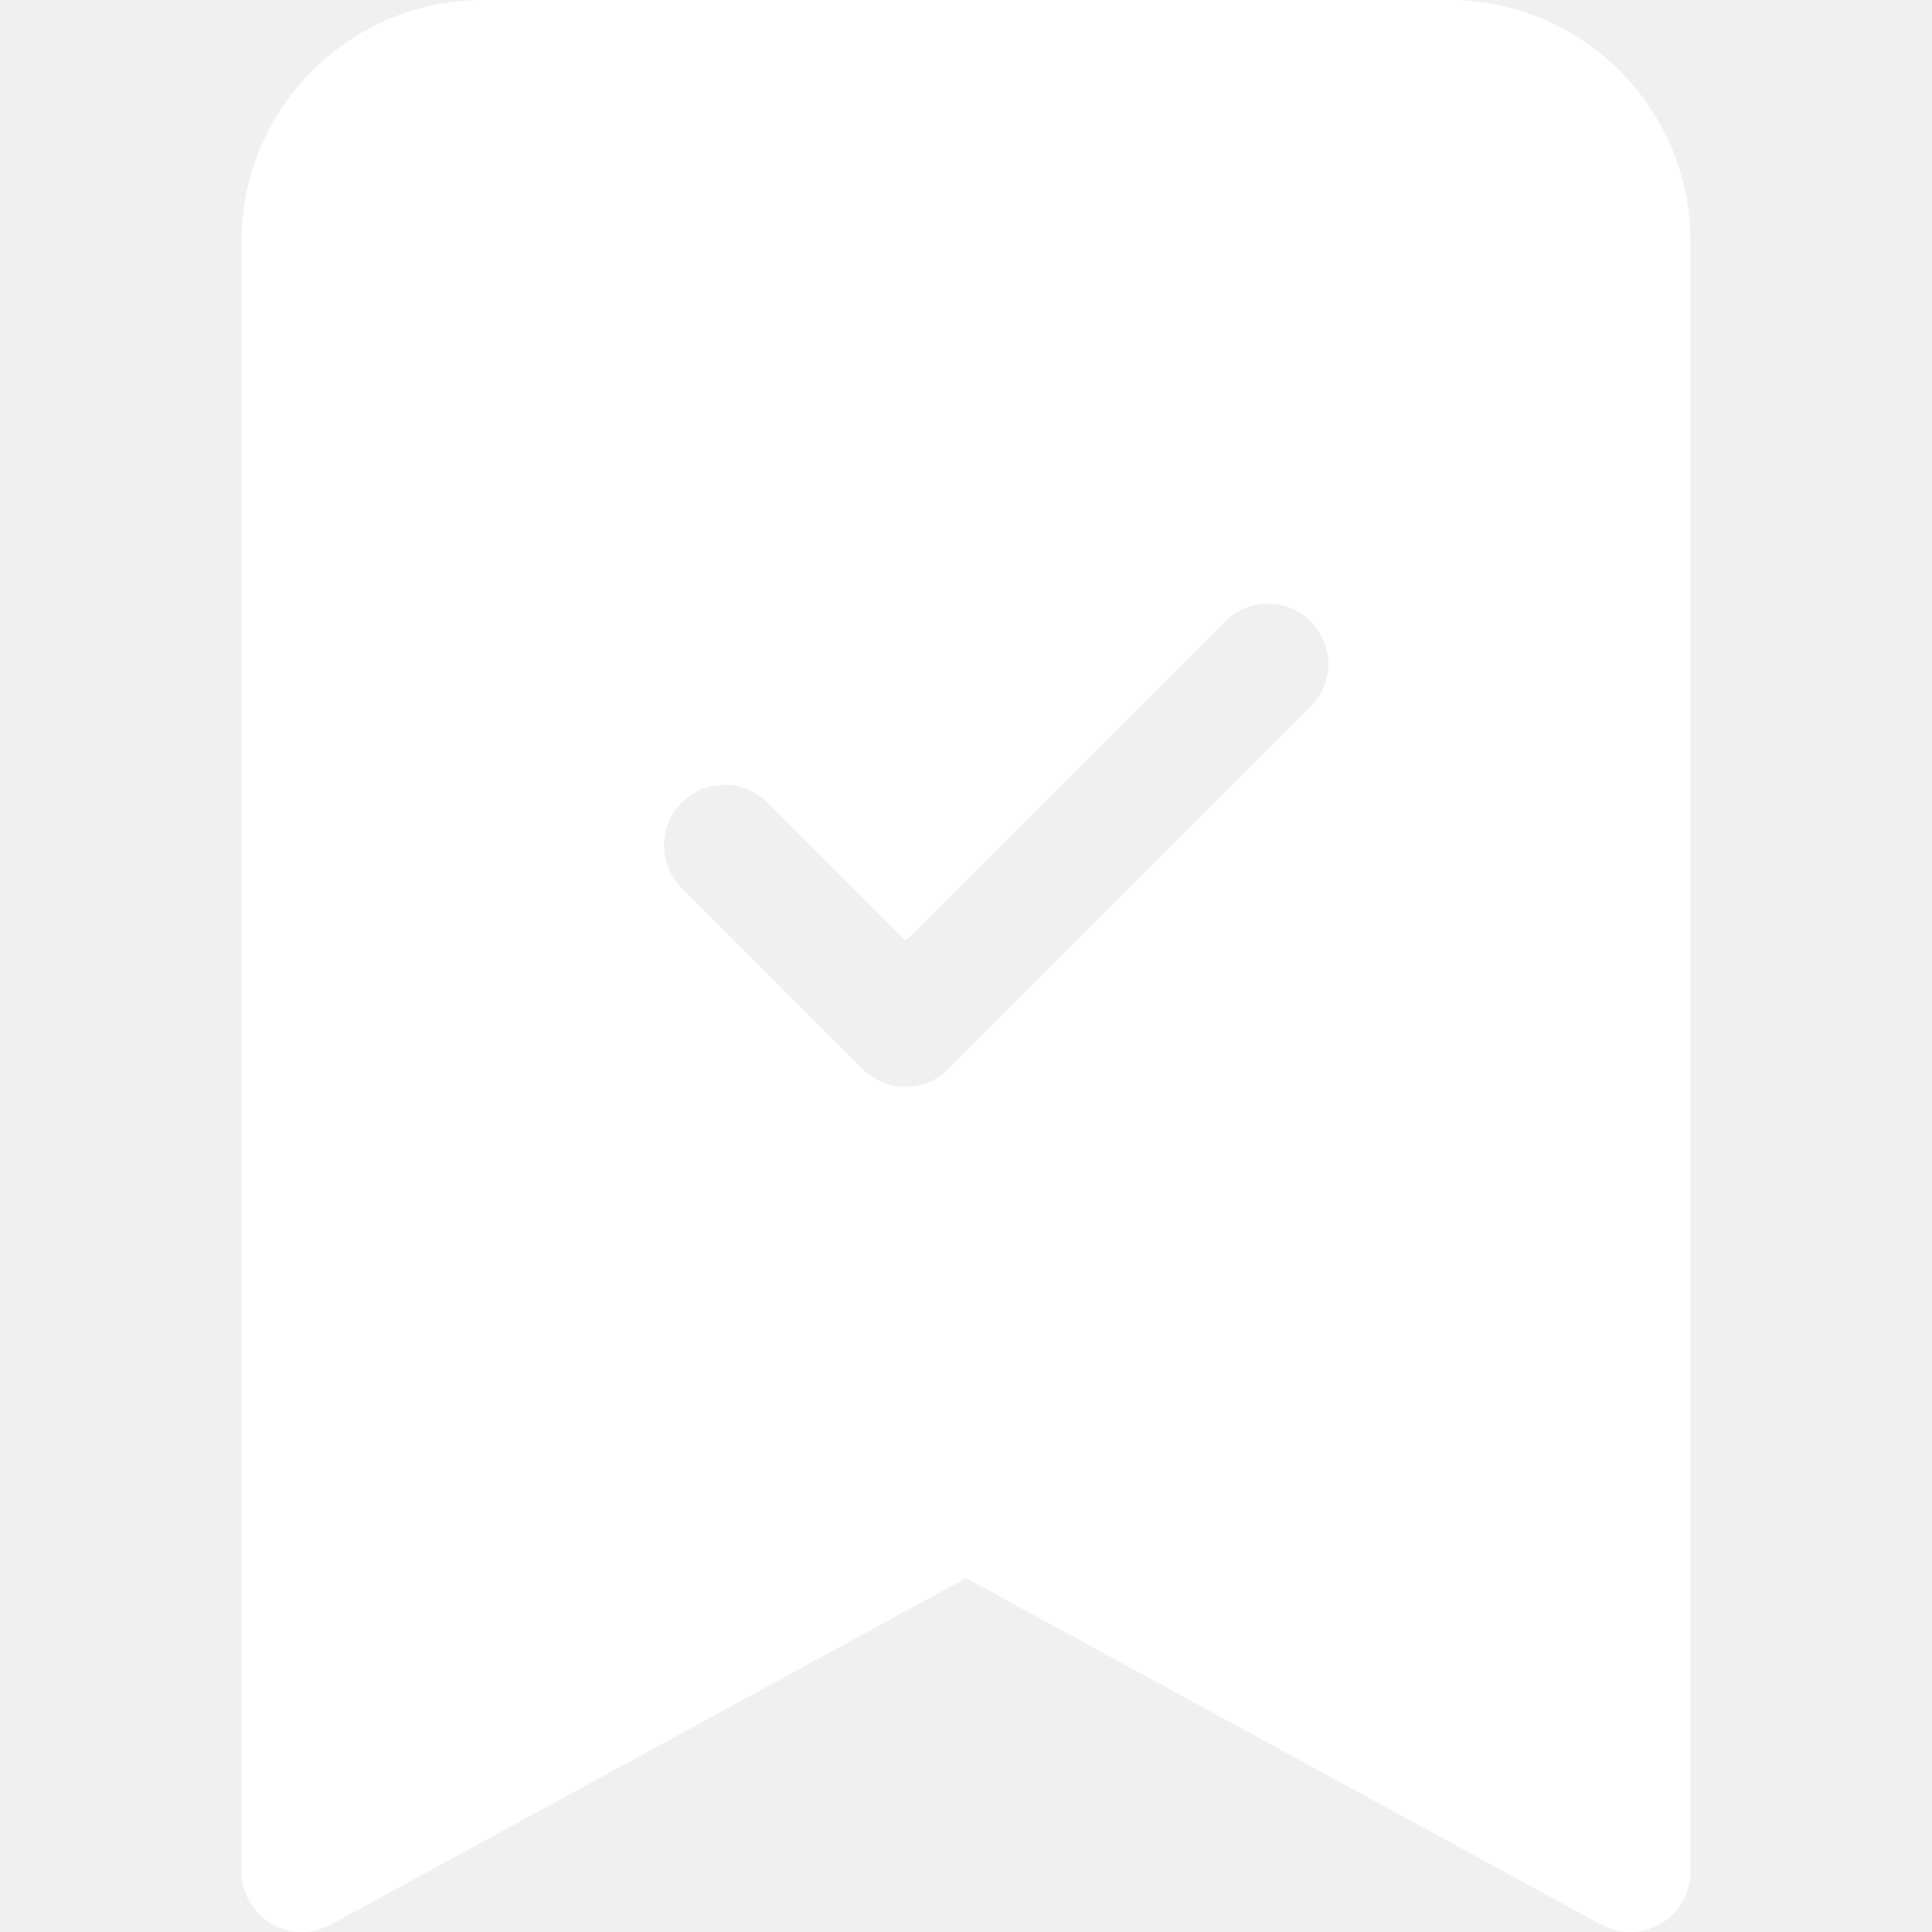
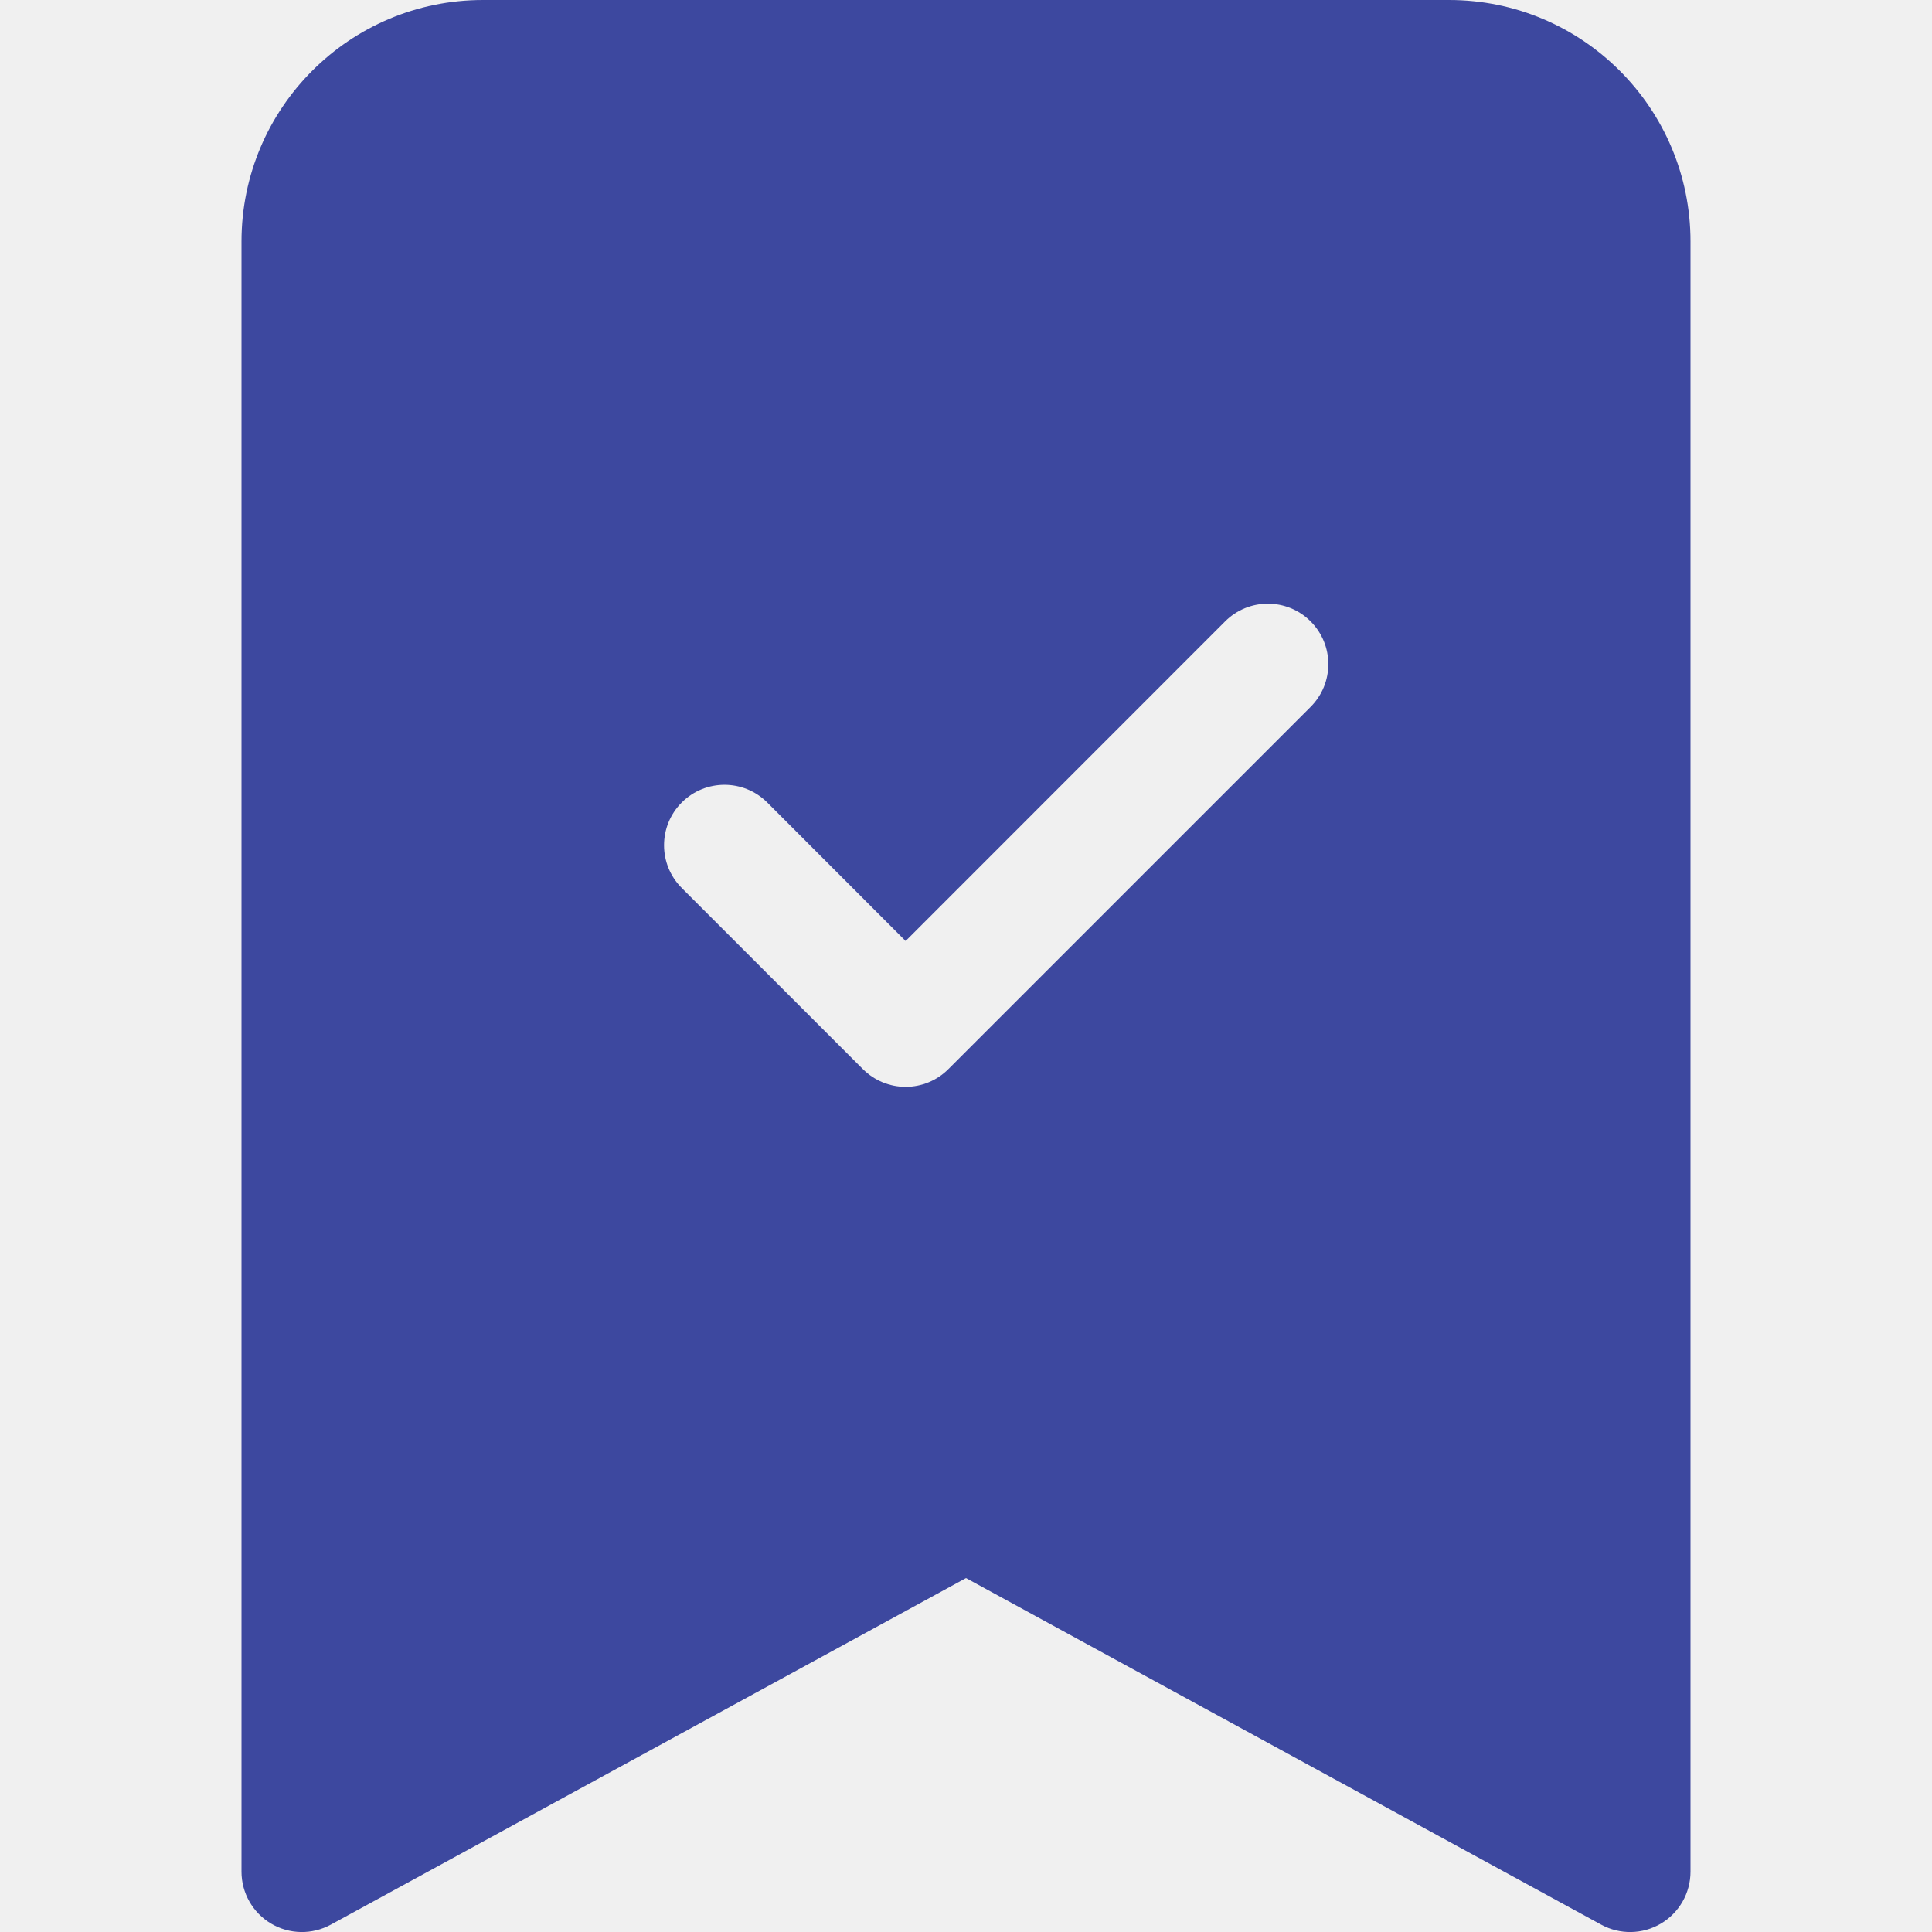
<svg xmlns="http://www.w3.org/2000/svg" width="16" height="16" fill="currentColor" class="bi bi-bookmark-check-fill" viewBox="0 0 16 16">
-   <path fill="#FFFFFF" fill-rule="evenodd" d="M2 15.5V2a2 2 0 0 1 2-2h8a2 2 0 0 1 2 2v13.5a.5.5 0 0 1-.74.439L8 13.069l-5.26 2.87A.5.5 0 0 1 2 15.5zm8.854-9.646a.5.5 0 0 0-.708-.708L7.5 7.793 6.354 6.646a.5.5 0 1 0-.708.708l1.5 1.5a.5.5 0 0 0 .708 0l3-3z" />
+   <path fill="#3D489F" fill-rule="evenodd" d="M2 15.5V2a2 2 0 0 1 2-2h8a2 2 0 0 1 2 2v13.5a.5.5 0 0 1-.74.439L8 13.069l-5.26 2.87A.5.5 0 0 1 2 15.5zm8.854-9.646a.5.5 0 0 0-.708-.708L7.5 7.793 6.354 6.646a.5.5 0 1 0-.708.708l1.5 1.5a.5.5 0 0 0 .708 0l3-3z" />
</svg>
